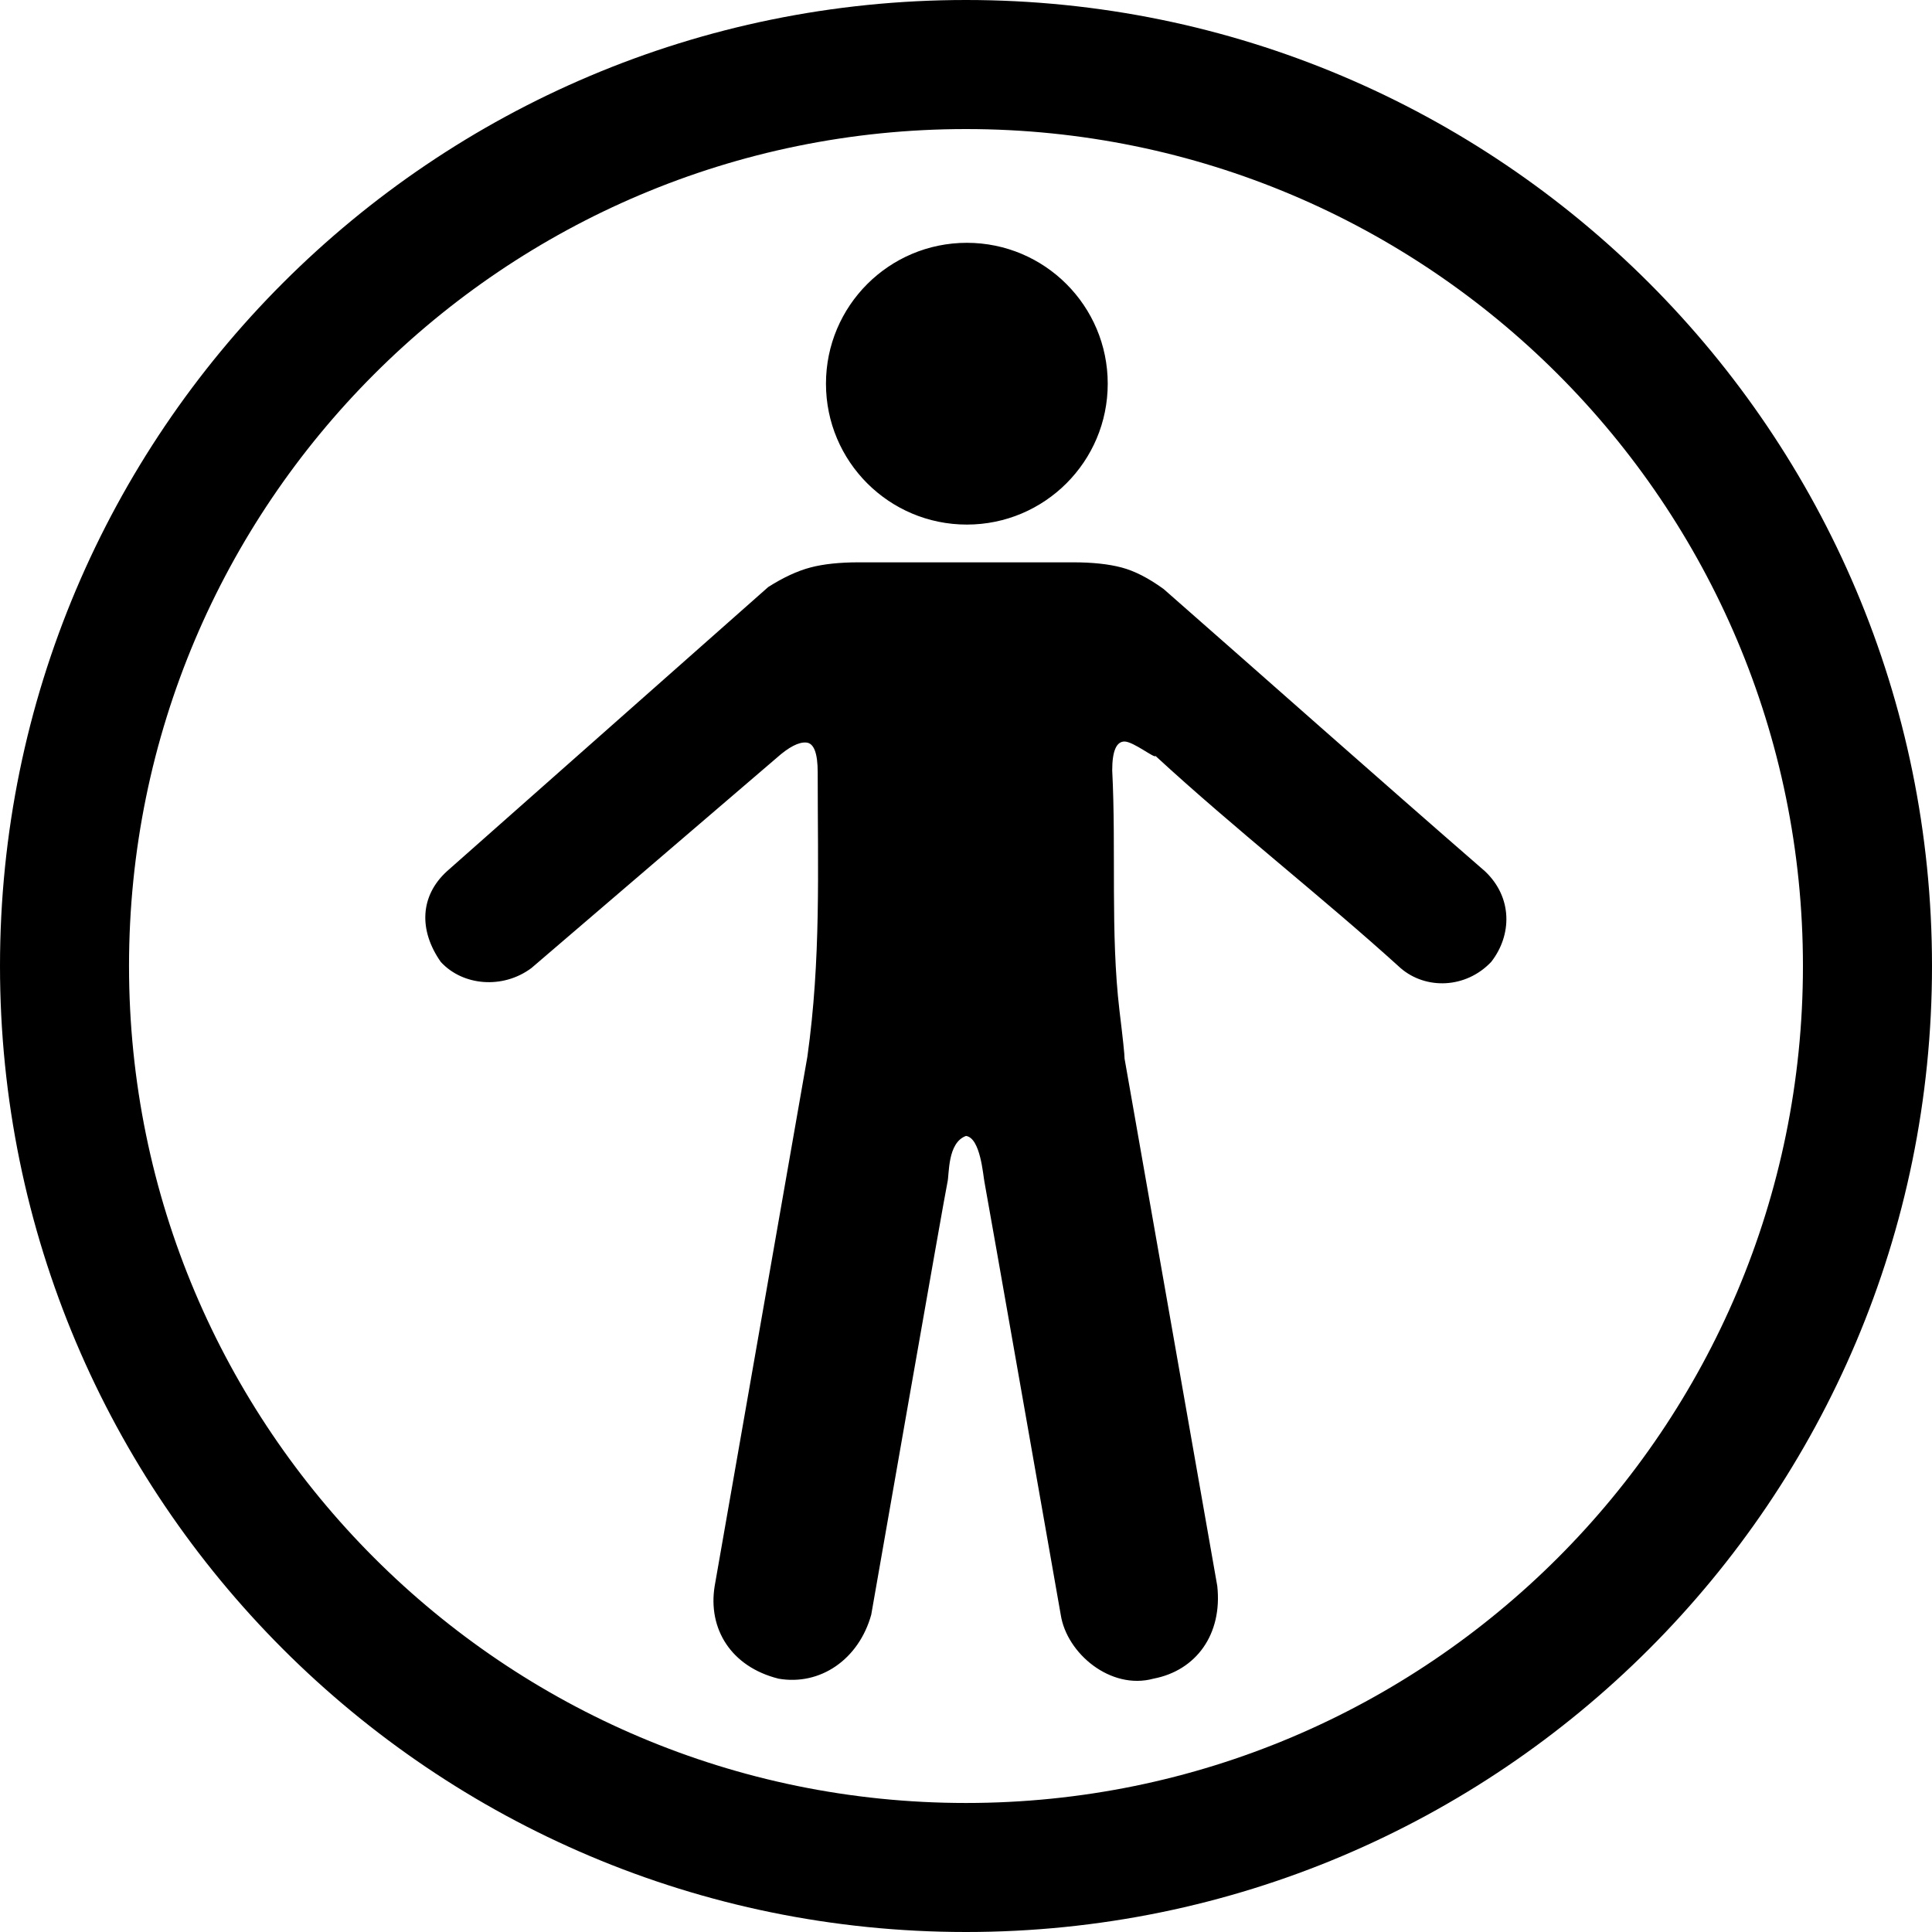
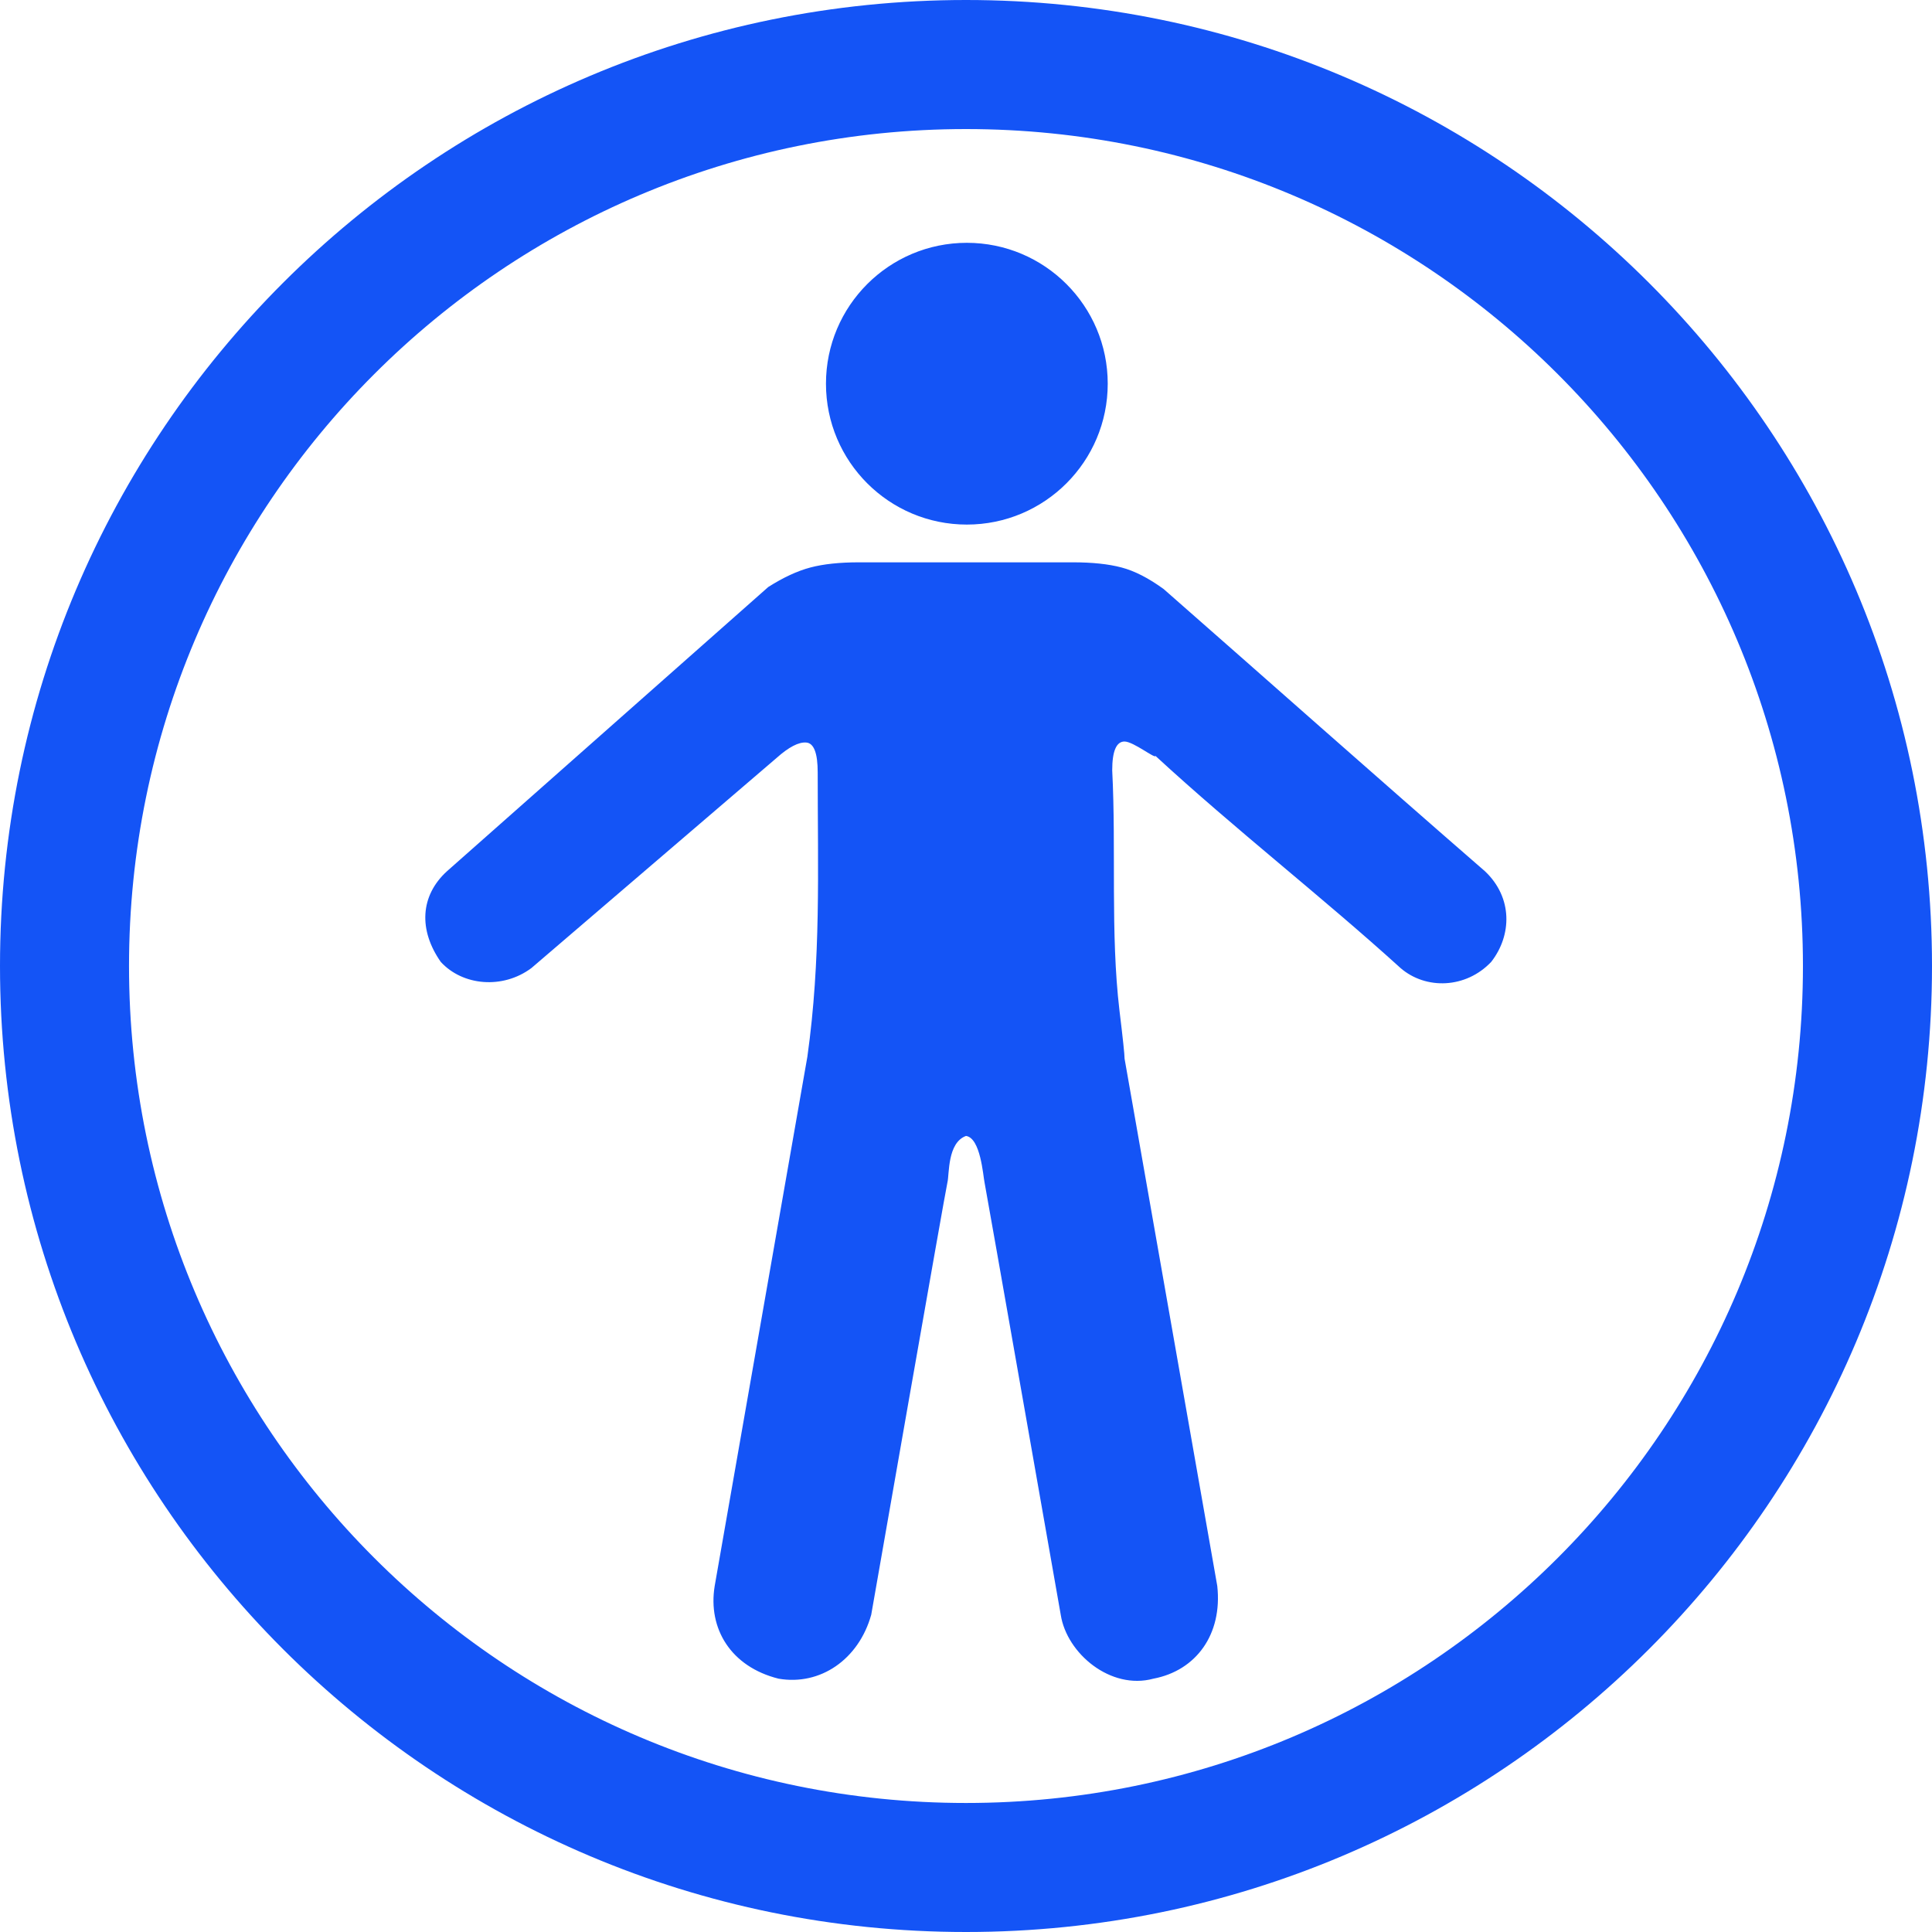
<svg xmlns="http://www.w3.org/2000/svg" width="50" height="50" viewBox="0 0 50 50" fill="none">
-   <path d="M25 0C11.193 0 0 11.193 0 25C0 38.807 11.193 50 25 50C38.807 50 50 38.807 50 25C50 11.193 38.807 0 25 0ZM25 3.34C36.963 3.34 46.66 13.037 46.66 25C46.66 36.963 36.963 46.661 25 46.661C13.037 46.661 3.339 36.963 3.339 25C3.339 13.037 13.037 3.34 25 3.34ZM38.432 22.549C39.152 23.229 39.13 24.205 38.592 24.894C37.935 25.587 36.899 25.617 36.247 25.054C34.209 23.204 31.978 21.474 29.904 19.563C29.897 19.645 29.341 19.196 29.104 19.19C28.891 19.19 28.784 19.439 28.784 19.936C28.889 21.99 28.736 24.157 28.971 26.146C29.06 26.875 29.104 27.293 29.104 27.399L31.503 41.045C31.64 42.298 30.955 43.234 29.85 43.444C28.744 43.745 27.607 42.791 27.452 41.791C27.452 41.791 25.516 30.773 25.479 30.597C25.442 30.422 25.377 29.45 25 29.398C24.515 29.574 24.571 30.39 24.52 30.597C24.468 30.805 22.547 41.791 22.547 41.791C22.223 42.947 21.227 43.631 20.149 43.444C18.917 43.136 18.315 42.151 18.496 41.045L20.895 27.346C21.249 24.814 21.162 22.549 21.162 19.99C21.162 19.492 21.064 19.234 20.868 19.217C20.673 19.199 20.415 19.332 20.096 19.617L13.752 25.054C13.011 25.606 11.975 25.514 11.407 24.894C10.832 24.073 10.869 23.185 11.567 22.548L19.882 15.192C20.273 14.944 20.637 14.775 20.975 14.686C21.313 14.597 21.73 14.553 22.228 14.553H27.771C28.269 14.553 28.686 14.597 29.024 14.686C29.362 14.775 29.726 14.961 30.117 15.246C32.764 17.568 35.575 20.067 38.432 22.549ZM28.668 9.93C28.668 11.944 27.035 13.576 25.022 13.576C23.008 13.576 21.376 11.944 21.376 9.93C21.376 7.917 23.008 6.284 25.022 6.284C27.036 6.284 28.668 7.917 28.668 9.93Z" fill="black" />
+   <path d="M25 0C11.193 0 0 11.193 0 25C0 38.807 11.193 50 25 50C38.807 50 50 38.807 50 25C50 11.193 38.807 0 25 0ZM25 3.34C36.963 3.34 46.66 13.037 46.66 25C46.66 36.963 36.963 46.661 25 46.661C13.037 46.661 3.339 36.963 3.339 25C3.339 13.037 13.037 3.34 25 3.34ZM38.432 22.549C39.152 23.229 39.13 24.205 38.592 24.894C37.935 25.587 36.899 25.617 36.247 25.054C34.209 23.204 31.978 21.474 29.904 19.563C29.897 19.645 29.341 19.196 29.104 19.19C28.891 19.19 28.784 19.439 28.784 19.936C28.889 21.99 28.736 24.157 28.971 26.146C29.06 26.875 29.104 27.293 29.104 27.399L31.503 41.045C31.64 42.298 30.955 43.234 29.85 43.444C28.744 43.745 27.607 42.791 27.452 41.791C27.452 41.791 25.516 30.773 25.479 30.597C25.442 30.422 25.377 29.45 25 29.398C24.515 29.574 24.571 30.39 24.52 30.597C24.468 30.805 22.547 41.791 22.547 41.791C22.223 42.947 21.227 43.631 20.149 43.444C18.917 43.136 18.315 42.151 18.496 41.045L20.895 27.346C21.249 24.814 21.162 22.549 21.162 19.99C21.162 19.492 21.064 19.234 20.868 19.217C20.673 19.199 20.415 19.332 20.096 19.617L13.752 25.054C13.011 25.606 11.975 25.514 11.407 24.894C10.832 24.073 10.869 23.185 11.567 22.548L19.882 15.192C20.273 14.944 20.637 14.775 20.975 14.686C21.313 14.597 21.73 14.553 22.228 14.553H27.771C28.269 14.553 28.686 14.597 29.024 14.686C29.362 14.775 29.726 14.961 30.117 15.246C32.764 17.568 35.575 20.067 38.432 22.549ZM28.668 9.93C28.668 11.944 27.035 13.576 25.022 13.576C23.008 13.576 21.376 11.944 21.376 9.93C21.376 7.917 23.008 6.284 25.022 6.284C27.036 6.284 28.668 7.917 28.668 9.93Z" fill="#1454F6" />
</svg>
